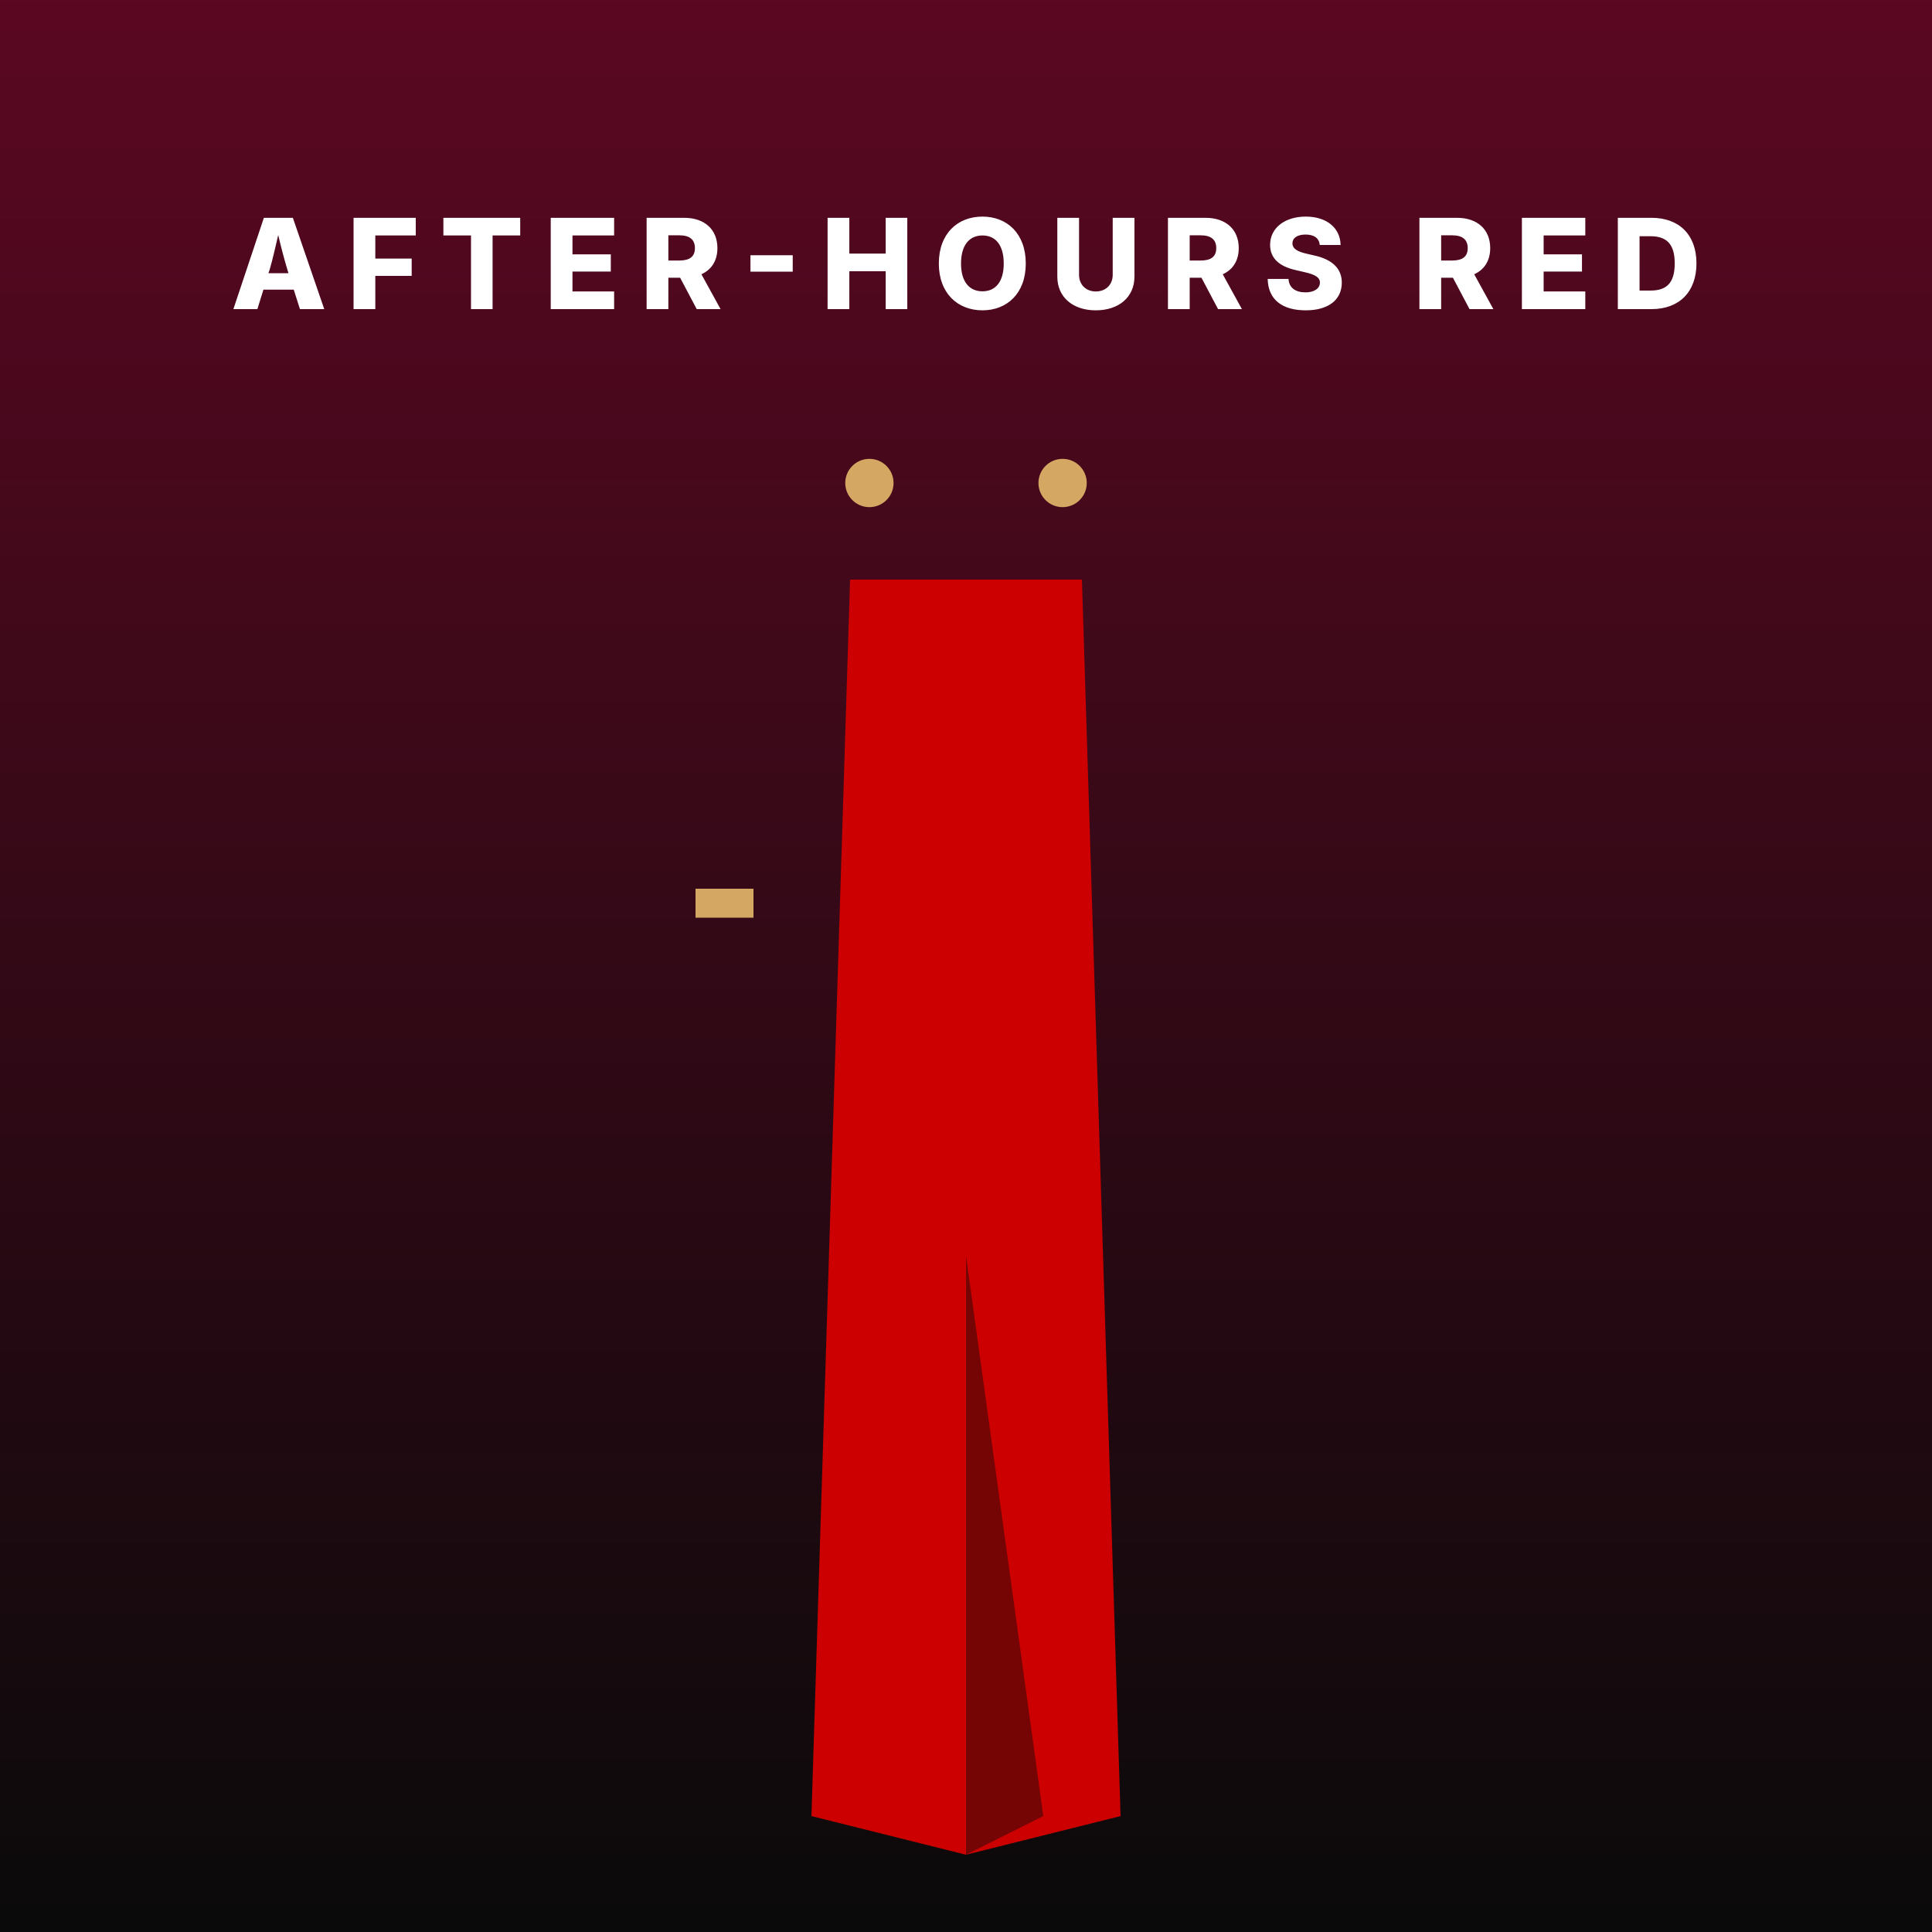
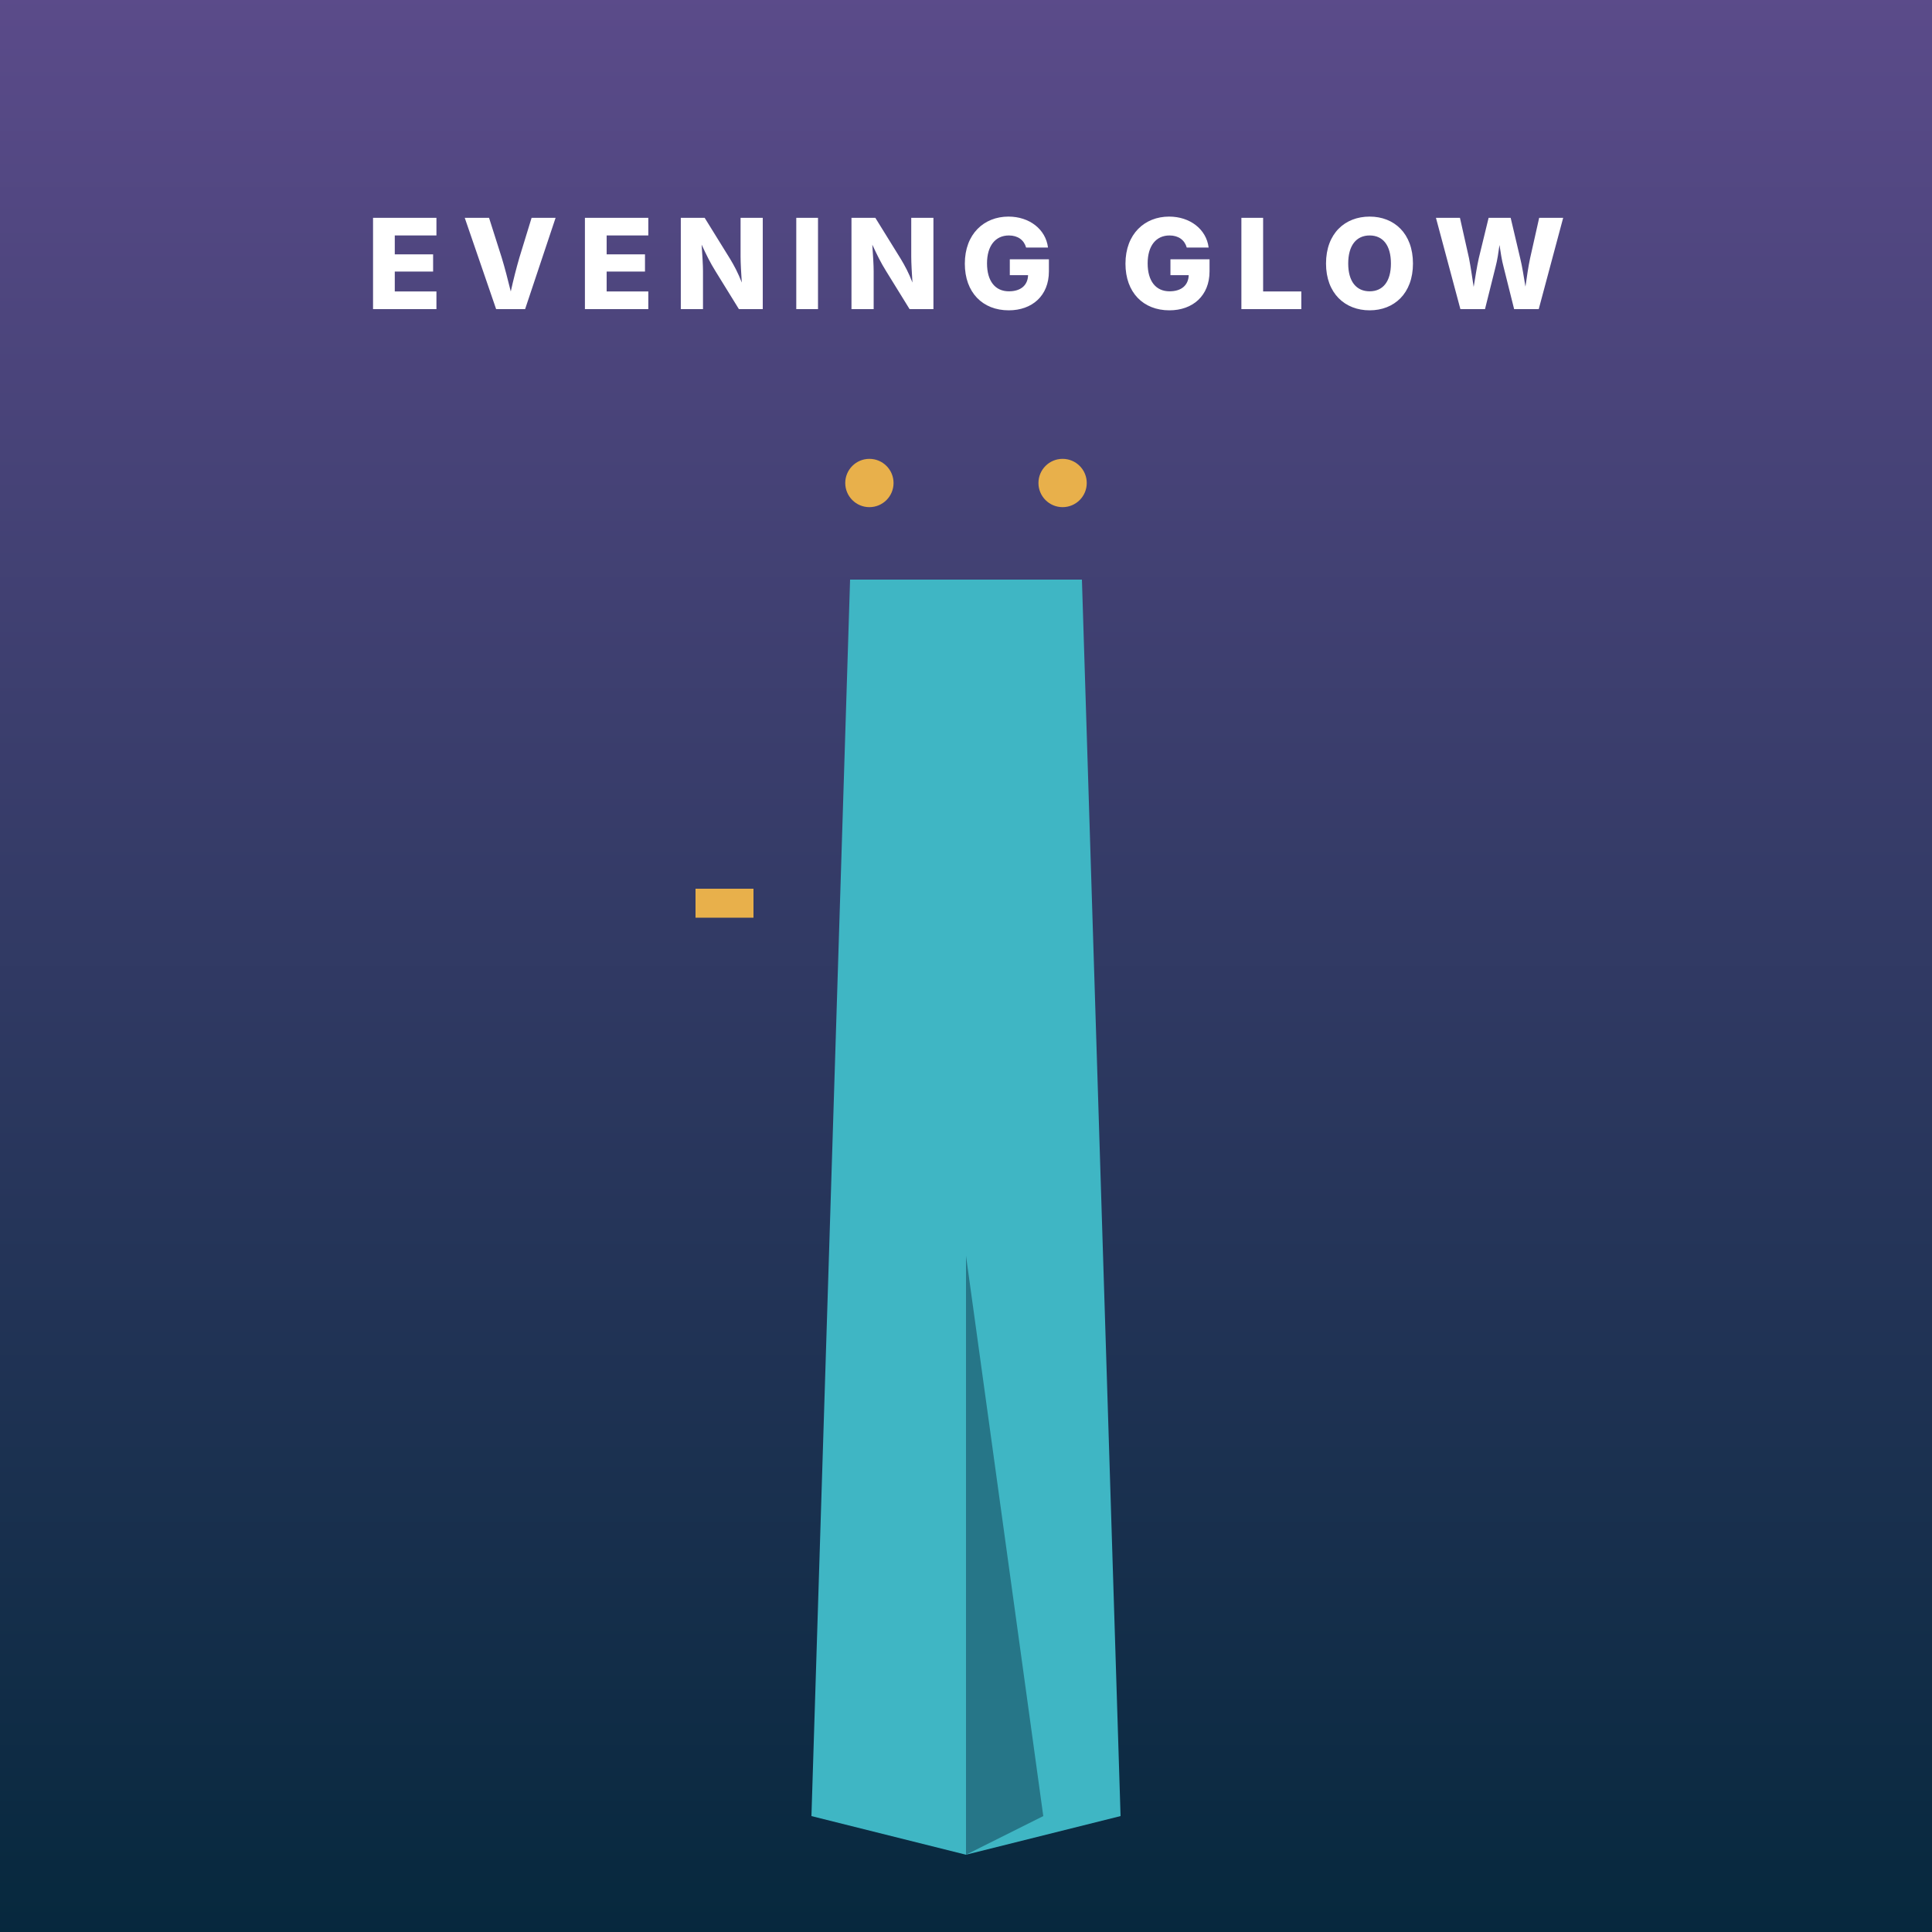
<svg xmlns="http://www.w3.org/2000/svg" viewBox="0 0 200 200" width="200" height="200">
  <defs>
    <linearGradient id="bg3" x1="0" y1="0" x2="0" y2="1">
-       <stop offset="0" stop-color="#5B0822" />
-       <stop offset="1" stop-color="#0A0A0A" />
+       <stop offset="0" stop-color="#5B4B8A" />
+       <stop offset="1" stop-color="#06283D" />
    </linearGradient>
  </defs>
  <rect width="200" height="200" fill="url(#bg3)" />
-   <path d="M88 60 L112 60 L116 188 L100 192 L84 188 Z" fill="#CC0000" />
-   <path d="M100 130 L108 188 L100 192 Z" fill="#0A0A0A" opacity="0.45" />
-   <circle cx="90" cy="50" r="2.5" fill="#D4A862" />
-   <circle cx="110" cy="50" r="2.5" fill="#D4A862" />
-   <rect x="72" y="92" width="6" height="3" fill="#D4A862" />
-   <text x="100" y="32" font-family="Inter,Helvetica,sans-serif" font-size="13" font-weight="800" fill="#fff" text-anchor="middle" letter-spacing="2">AFTER-HOURS RED</text>
+   <path d="M88 60 L112 60 L116 188 L100 192 L84 188 Z" fill="#3FB6C4" />
+   <path d="M100 130 L108 188 L100 192 Z" fill="#06283D" opacity="0.45" />
+   <circle cx="90" cy="50" r="2.5" fill="#E8B04B" />
+   <circle cx="110" cy="50" r="2.5" fill="#E8B04B" />
+   <rect x="72" y="92" width="6" height="3" fill="#E8B04B" />
+   <text x="100" y="32" font-family="Inter,Helvetica,sans-serif" font-size="13" font-weight="800" fill="#fff" text-anchor="middle" letter-spacing="2">EVENING GLOW</text>
</svg>
